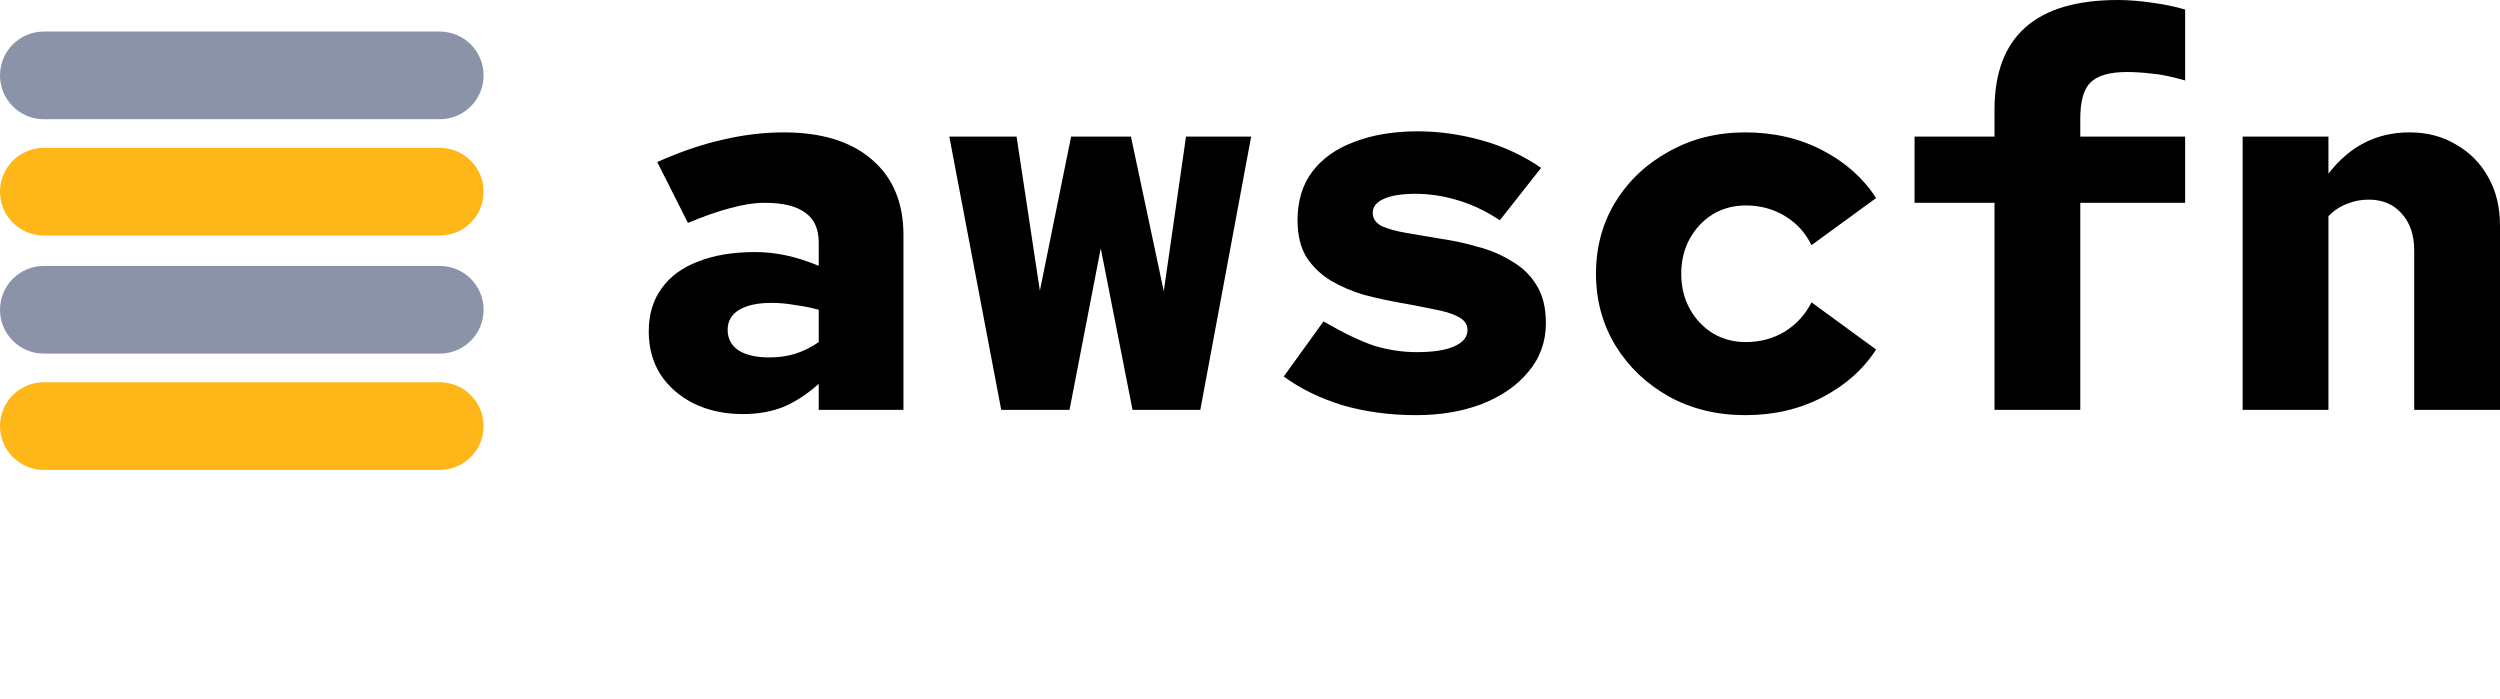
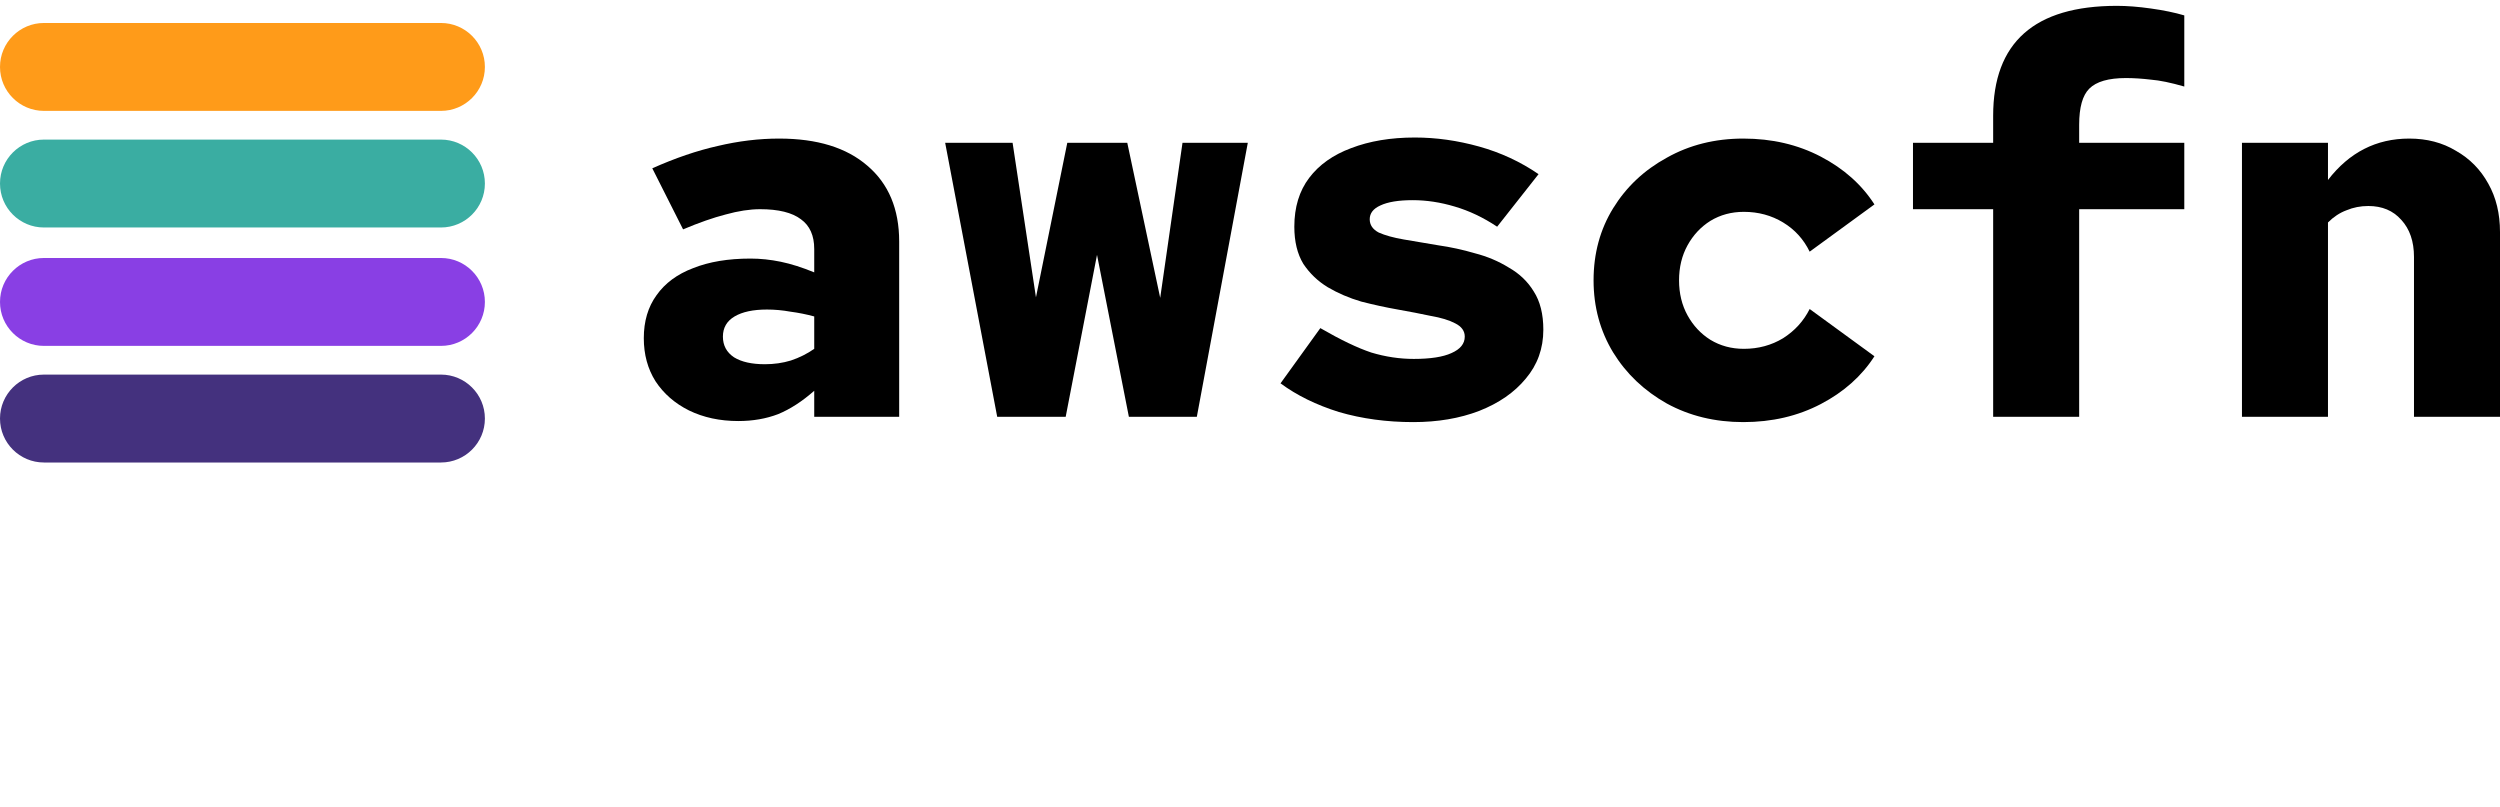
- <svg xmlns="http://www.w3.org/2000/svg" width="358" height="100" viewBox="0 0 358 100" fill="none">
-   <rect y="4.52" width="69.251" height="12.554" rx="6.277" fill="#8A93A7" />
-   <rect y="21.173" width="69.251" height="12.554" rx="6.277" fill="#FFB619" />
-   <rect y="38.083" width="69.251" height="12.554" rx="6.277" fill="#8A93A7" />
-   <rect y="54.737" width="69.251" height="12.554" rx="6.277" fill="#FFB619" />
-   <path d="M321.147 58.691V19.563H333.432V24.871C336.465 20.928 340.332 18.957 345.033 18.957C347.561 18.957 349.785 19.538 351.706 20.701C353.678 21.813 355.219 23.38 356.332 25.402C357.444 27.374 358 29.674 358 32.303V58.691H345.716V35.866C345.716 33.642 345.109 31.873 343.896 30.558C342.733 29.244 341.166 28.587 339.194 28.587C338.082 28.587 337.046 28.789 336.086 29.194C335.125 29.547 334.24 30.129 333.432 30.938V58.691H321.147Z" fill="black" />
-   <path d="M285.613 58.691V29.042H274.163V19.564H285.613V15.696C285.613 5.232 291.502 0 303.281 0C304.747 0 306.365 0.126 308.134 0.379C309.954 0.632 311.546 0.96 312.911 1.365V11.526C310.99 10.97 309.398 10.641 308.134 10.54C306.87 10.388 305.682 10.313 304.57 10.313C302.093 10.313 300.349 10.818 299.338 11.829C298.377 12.79 297.897 14.508 297.897 16.985V19.564H312.911V29.042H297.897V58.691H285.613Z" fill="black" />
-   <path d="M249.928 59.449C245.884 59.449 242.244 58.564 239.009 56.795C235.774 54.975 233.221 52.548 231.351 49.515C229.48 46.432 228.545 42.994 228.545 39.203C228.545 35.361 229.48 31.923 231.351 28.89C233.221 25.857 235.774 23.456 239.009 21.687C242.244 19.867 245.884 18.957 249.928 18.957C254.023 18.957 257.713 19.816 260.999 21.535C264.285 23.254 266.838 25.529 268.658 28.359L259.407 35.108C258.547 33.339 257.284 31.949 255.615 30.938C253.947 29.927 252.077 29.421 250.004 29.421C248.235 29.421 246.643 29.851 245.227 30.71C243.862 31.57 242.775 32.732 241.966 34.198C241.158 35.664 240.753 37.332 240.753 39.203C240.753 41.073 241.158 42.742 241.966 44.208C242.775 45.673 243.862 46.836 245.227 47.696C246.643 48.555 248.235 48.985 250.004 48.985C252.077 48.985 253.947 48.479 255.615 47.468C257.284 46.407 258.547 45.016 259.407 43.297L268.658 50.046C266.838 52.877 264.285 55.152 260.999 56.871C257.713 58.59 254.023 59.449 249.928 59.449Z" fill="black" />
-   <path d="M202.793 59.449C199.002 59.449 195.463 58.969 192.177 58.008C188.942 56.997 186.161 55.633 183.836 53.914L189.523 46.028C192.404 47.696 194.831 48.858 196.802 49.516C198.825 50.122 200.847 50.426 202.869 50.426C205.245 50.426 207.039 50.148 208.253 49.592C209.516 49.035 210.148 48.252 210.148 47.241C210.148 46.432 209.693 45.8 208.783 45.345C207.924 44.89 206.761 44.536 205.295 44.284C203.88 43.98 202.313 43.677 200.594 43.374C198.875 43.07 197.131 42.691 195.362 42.236C193.643 41.731 192.051 41.048 190.585 40.189C189.169 39.33 188.006 38.217 187.097 36.852C186.237 35.437 185.807 33.668 185.807 31.544C185.807 28.764 186.515 26.439 187.931 24.568C189.346 22.698 191.343 21.282 193.921 20.322C196.55 19.311 199.583 18.805 203.02 18.805C206.053 18.805 209.112 19.235 212.196 20.095C215.279 20.954 218.11 22.268 220.688 24.038L214.774 31.544C212.802 30.23 210.78 29.27 208.707 28.663C206.685 28.056 204.689 27.753 202.717 27.753C200.695 27.753 199.153 28.006 198.092 28.511C197.081 28.966 196.575 29.623 196.575 30.483C196.575 31.292 197.005 31.924 197.864 32.379C198.774 32.783 199.962 33.112 201.428 33.364C202.945 33.617 204.587 33.895 206.357 34.199C208.126 34.451 209.87 34.83 211.589 35.336C213.358 35.791 214.976 36.473 216.442 37.383C217.958 38.243 219.146 39.38 220.006 40.795C220.916 42.211 221.371 44.031 221.371 46.255C221.371 48.934 220.537 51.26 218.868 53.231C217.251 55.203 215.026 56.745 212.196 57.857C209.415 58.918 206.281 59.449 202.793 59.449Z" fill="black" />
-   <path d="M143.374 58.691L135.942 19.564H145.573L148.909 41.63L153.383 19.564H161.951L166.653 41.706L169.837 19.564H179.164L171.885 58.691H162.179L157.629 35.563L153.155 58.691H143.374Z" fill="black" />
-   <path d="M106.399 59.297C103.77 59.297 101.419 58.792 99.347 57.781C97.325 56.77 95.732 55.379 94.57 53.61C93.457 51.841 92.901 49.793 92.901 47.468C92.901 45.042 93.508 42.994 94.721 41.326C95.934 39.607 97.678 38.318 99.953 37.459C102.228 36.549 104.958 36.094 108.143 36.094C109.558 36.094 110.999 36.245 112.465 36.549C113.931 36.852 115.523 37.358 117.242 38.065V34.729C117.242 32.808 116.61 31.393 115.346 30.483C114.083 29.522 112.136 29.042 109.508 29.042C108.042 29.042 106.399 29.295 104.579 29.8C102.81 30.255 100.787 30.963 98.513 31.923L94.115 23.203C97.4 21.737 100.509 20.676 103.441 20.018C106.424 19.311 109.356 18.957 112.237 18.957C117.647 18.957 121.842 20.246 124.825 22.824C127.858 25.402 129.375 29.017 129.375 33.667V58.691H117.242V54.975C115.523 56.492 113.805 57.604 112.086 58.311C110.367 58.969 108.471 59.297 106.399 59.297ZM104.2 47.241C104.2 48.504 104.731 49.49 105.792 50.198C106.854 50.855 108.32 51.184 110.19 51.184C111.504 51.184 112.743 51.007 113.906 50.653C115.119 50.248 116.231 49.692 117.242 48.985V44.359C116.13 44.056 114.993 43.828 113.83 43.677C112.718 43.474 111.606 43.373 110.493 43.373C108.522 43.373 106.98 43.702 105.868 44.359C104.756 45.016 104.2 45.977 104.2 47.241Z" fill="black" />
+ <svg xmlns="http://www.w3.org/2000/svg" width="400" height="129" viewBox="0 0 400 129" fill="none">
+   <rect y="3.677" width="77.583" height="14.065" rx="7.032" fill="#FF9B19" />
+   <rect y="22.334" width="77.583" height="14.065" rx="7.032" fill="#3AADA2" />
+   <rect y="41.278" width="77.583" height="14.065" rx="7.032" fill="#893FE4" />
+   <rect y="59.935" width="77.583" height="14.065" rx="7.032" fill="#44317E" />
+   <path d="M358.714 66.686V22.852H372.476V28.798C375.874 24.381 380.206 22.172 385.473 22.172C388.305 22.172 390.797 22.823 392.949 24.126C395.158 25.372 396.885 27.128 398.131 29.393C399.377 31.602 400 34.178 400 37.123V66.686H386.238V41.116C386.238 38.624 385.558 36.642 384.199 35.17C382.897 33.697 381.141 32.961 378.932 32.961C377.686 32.961 376.525 33.187 375.449 33.641C374.373 34.037 373.382 34.688 372.476 35.594V66.686H358.714Z" fill="black" />
+   <path d="M318.905 66.686V33.471H306.077V22.852H318.905V18.519C318.905 6.796 325.503 0.935 338.698 0.935C340.341 0.935 342.153 1.076 344.135 1.359C346.174 1.642 347.958 2.011 349.487 2.464V13.847C347.335 13.224 345.551 12.856 344.135 12.743C342.719 12.573 341.388 12.488 340.142 12.488C337.367 12.488 335.413 13.054 334.281 14.187C333.205 15.263 332.667 17.189 332.667 19.963V22.852H349.487V33.471H332.667V66.686H318.905Z" fill="black" />
+   <path d="M278.927 67.536C274.396 67.536 270.318 66.545 266.694 64.563C263.069 62.524 260.209 59.805 258.114 56.407C256.018 52.953 254.971 49.102 254.971 44.854C254.971 40.55 256.018 36.699 258.114 33.301C260.209 29.903 263.069 27.212 266.694 25.23C270.318 23.192 274.396 22.172 278.927 22.172C283.514 22.172 287.648 23.135 291.33 25.061C295.011 26.986 297.871 29.535 299.91 32.706L289.546 40.267C288.583 38.284 287.167 36.727 285.298 35.594C283.429 34.462 281.334 33.895 279.012 33.895C277.03 33.895 275.246 34.377 273.66 35.34C272.131 36.302 270.913 37.605 270.007 39.247C269.101 40.89 268.648 42.758 268.648 44.854C268.648 46.949 269.101 48.818 270.007 50.461C270.913 52.103 272.131 53.406 273.66 54.368C275.246 55.331 277.03 55.813 279.012 55.813C281.334 55.813 283.429 55.246 285.298 54.114C287.167 52.924 288.583 51.367 289.546 49.441L299.91 57.002C297.871 60.173 295.011 62.722 291.33 64.647C287.648 66.573 283.514 67.536 278.927 67.536Z" fill="black" />
+   <path d="M226.12 67.536C221.873 67.536 217.909 66.998 214.227 65.922C210.603 64.789 207.488 63.26 204.883 61.334L211.254 52.499C214.482 54.368 217.201 55.671 219.409 56.407C221.675 57.087 223.94 57.427 226.205 57.427C228.867 57.427 230.878 57.115 232.237 56.492C233.653 55.869 234.361 54.991 234.361 53.859C234.361 52.953 233.851 52.245 232.832 51.735C231.869 51.225 230.566 50.829 228.924 50.546C227.338 50.206 225.582 49.866 223.657 49.526C221.731 49.186 219.778 48.762 217.795 48.252C215.87 47.686 214.086 46.921 212.443 45.958C210.858 44.995 209.555 43.75 208.536 42.221C207.573 40.635 207.092 38.653 207.092 36.274C207.092 33.159 207.884 30.554 209.47 28.459C211.056 26.363 213.293 24.777 216.181 23.701C219.126 22.569 222.524 22.002 226.375 22.002C229.773 22.002 233.2 22.484 236.654 23.446C240.109 24.409 243.281 25.882 246.169 27.864L239.543 36.274C237.334 34.801 235.069 33.725 232.747 33.046C230.481 32.366 228.244 32.026 226.036 32.026C223.77 32.026 222.043 32.31 220.854 32.876C219.721 33.386 219.155 34.122 219.155 35.085C219.155 35.991 219.636 36.699 220.599 37.208C221.618 37.661 222.949 38.03 224.591 38.313C226.29 38.596 228.131 38.907 230.113 39.247C232.095 39.53 234.049 39.955 235.975 40.522C237.957 41.031 239.769 41.796 241.412 42.815C243.111 43.778 244.442 45.052 245.404 46.638C246.424 48.224 246.933 50.263 246.933 52.754C246.933 55.756 245.999 58.361 244.13 60.57C242.318 62.779 239.826 64.506 236.654 65.752C233.54 66.941 230.028 67.536 226.12 67.536Z" fill="black" />
+   <path d="M159.552 66.686L151.227 22.852H162.015L165.753 47.572L170.765 22.852H180.365L185.632 47.657L189.2 22.852H199.648L191.493 66.686H180.62L175.522 40.776L170.51 66.686H159.552Z" fill="black" />
+   <path d="M118.129 67.366C115.184 67.366 112.551 66.8 110.229 65.667C107.963 64.534 106.179 62.977 104.877 60.995C103.631 59.012 103.008 56.719 103.008 54.114C103.008 51.395 103.687 49.102 105.047 47.233C106.406 45.307 108.36 43.863 110.908 42.9C113.457 41.881 116.515 41.371 120.083 41.371C121.669 41.371 123.283 41.541 124.925 41.881C126.567 42.221 128.351 42.787 130.277 43.58V39.842C130.277 37.69 129.569 36.104 128.153 35.085C126.737 34.009 124.557 33.471 121.612 33.471C119.97 33.471 118.129 33.754 116.09 34.32C114.108 34.83 111.843 35.623 109.294 36.699L104.367 26.929C108.048 25.287 111.531 24.098 114.816 23.361C118.157 22.569 121.442 22.172 124.67 22.172C130.73 22.172 135.431 23.616 138.772 26.505C142.17 29.393 143.869 33.442 143.869 38.653V66.686H130.277V62.524C128.351 64.223 126.426 65.469 124.5 66.262C122.575 66.998 120.451 67.366 118.129 67.366ZM115.665 53.859C115.665 55.275 116.26 56.379 117.449 57.172C118.639 57.908 120.281 58.276 122.377 58.276C123.849 58.276 125.237 58.078 126.539 57.681C127.898 57.228 129.144 56.605 130.277 55.813V50.631C129.031 50.291 127.757 50.036 126.454 49.866C125.208 49.639 123.962 49.526 122.716 49.526C120.508 49.526 118.78 49.894 117.534 50.631C116.288 51.367 115.665 52.443 115.665 53.859Z" fill="black" />
</svg>
